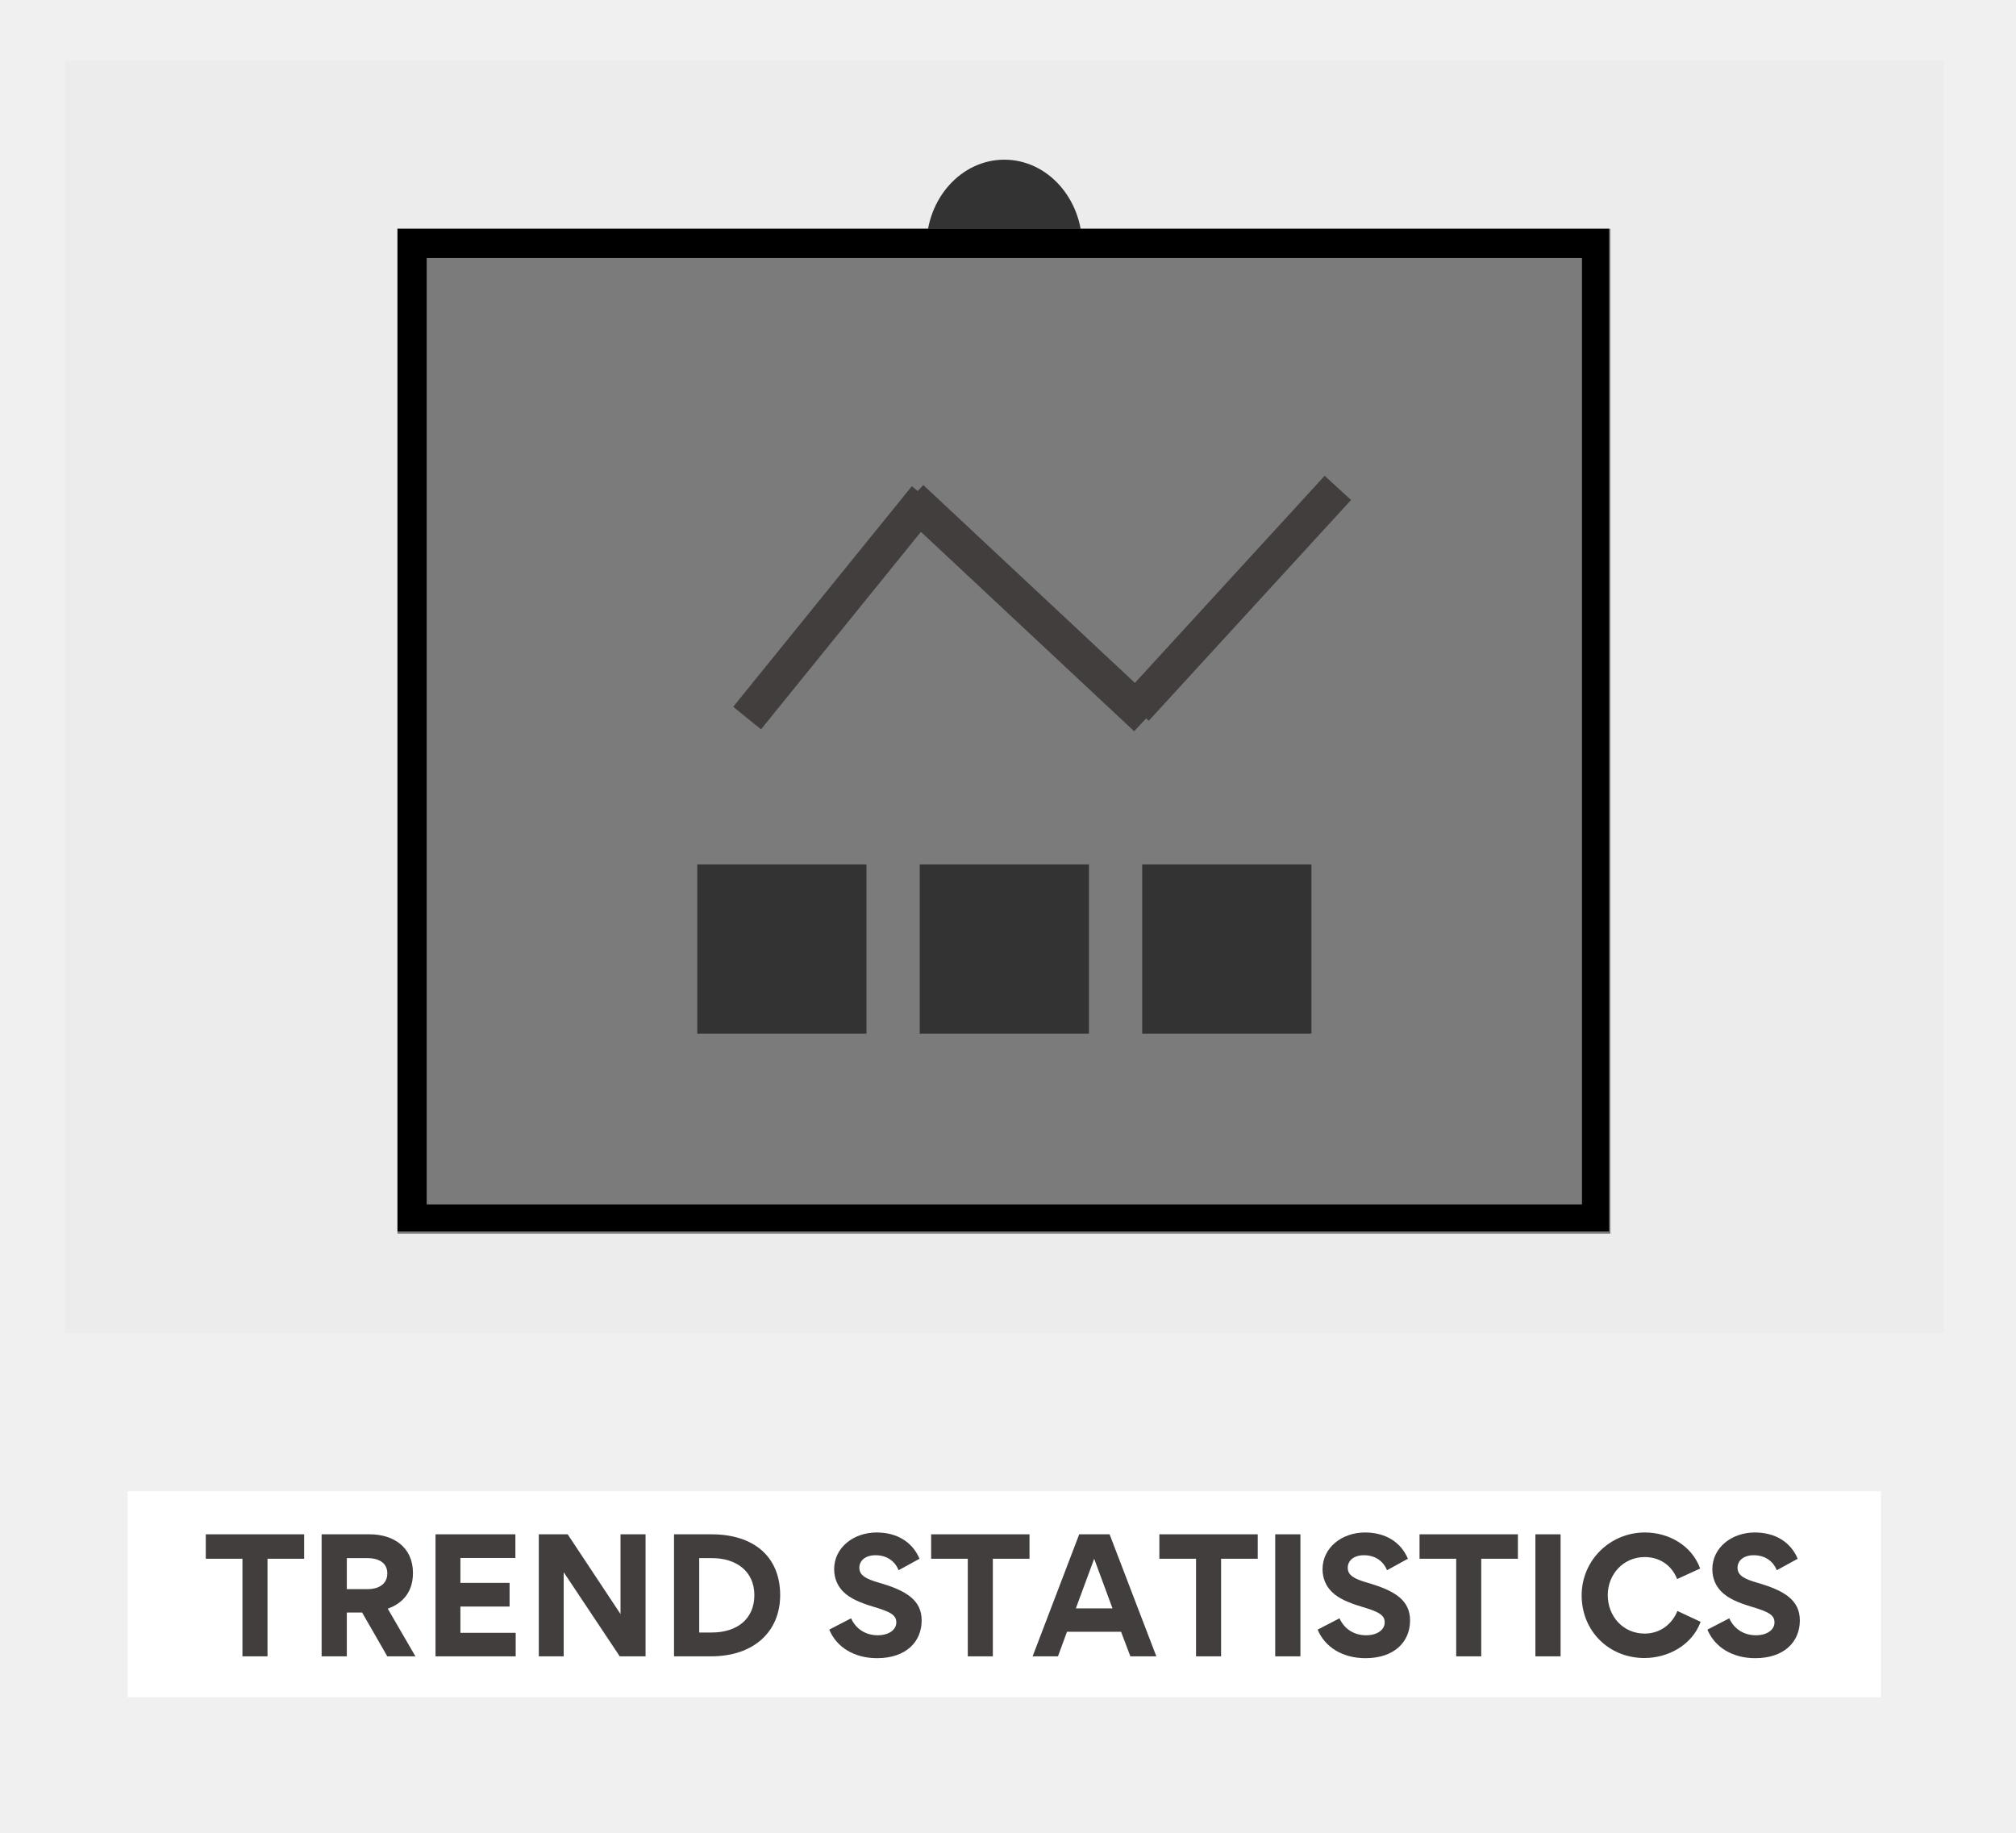
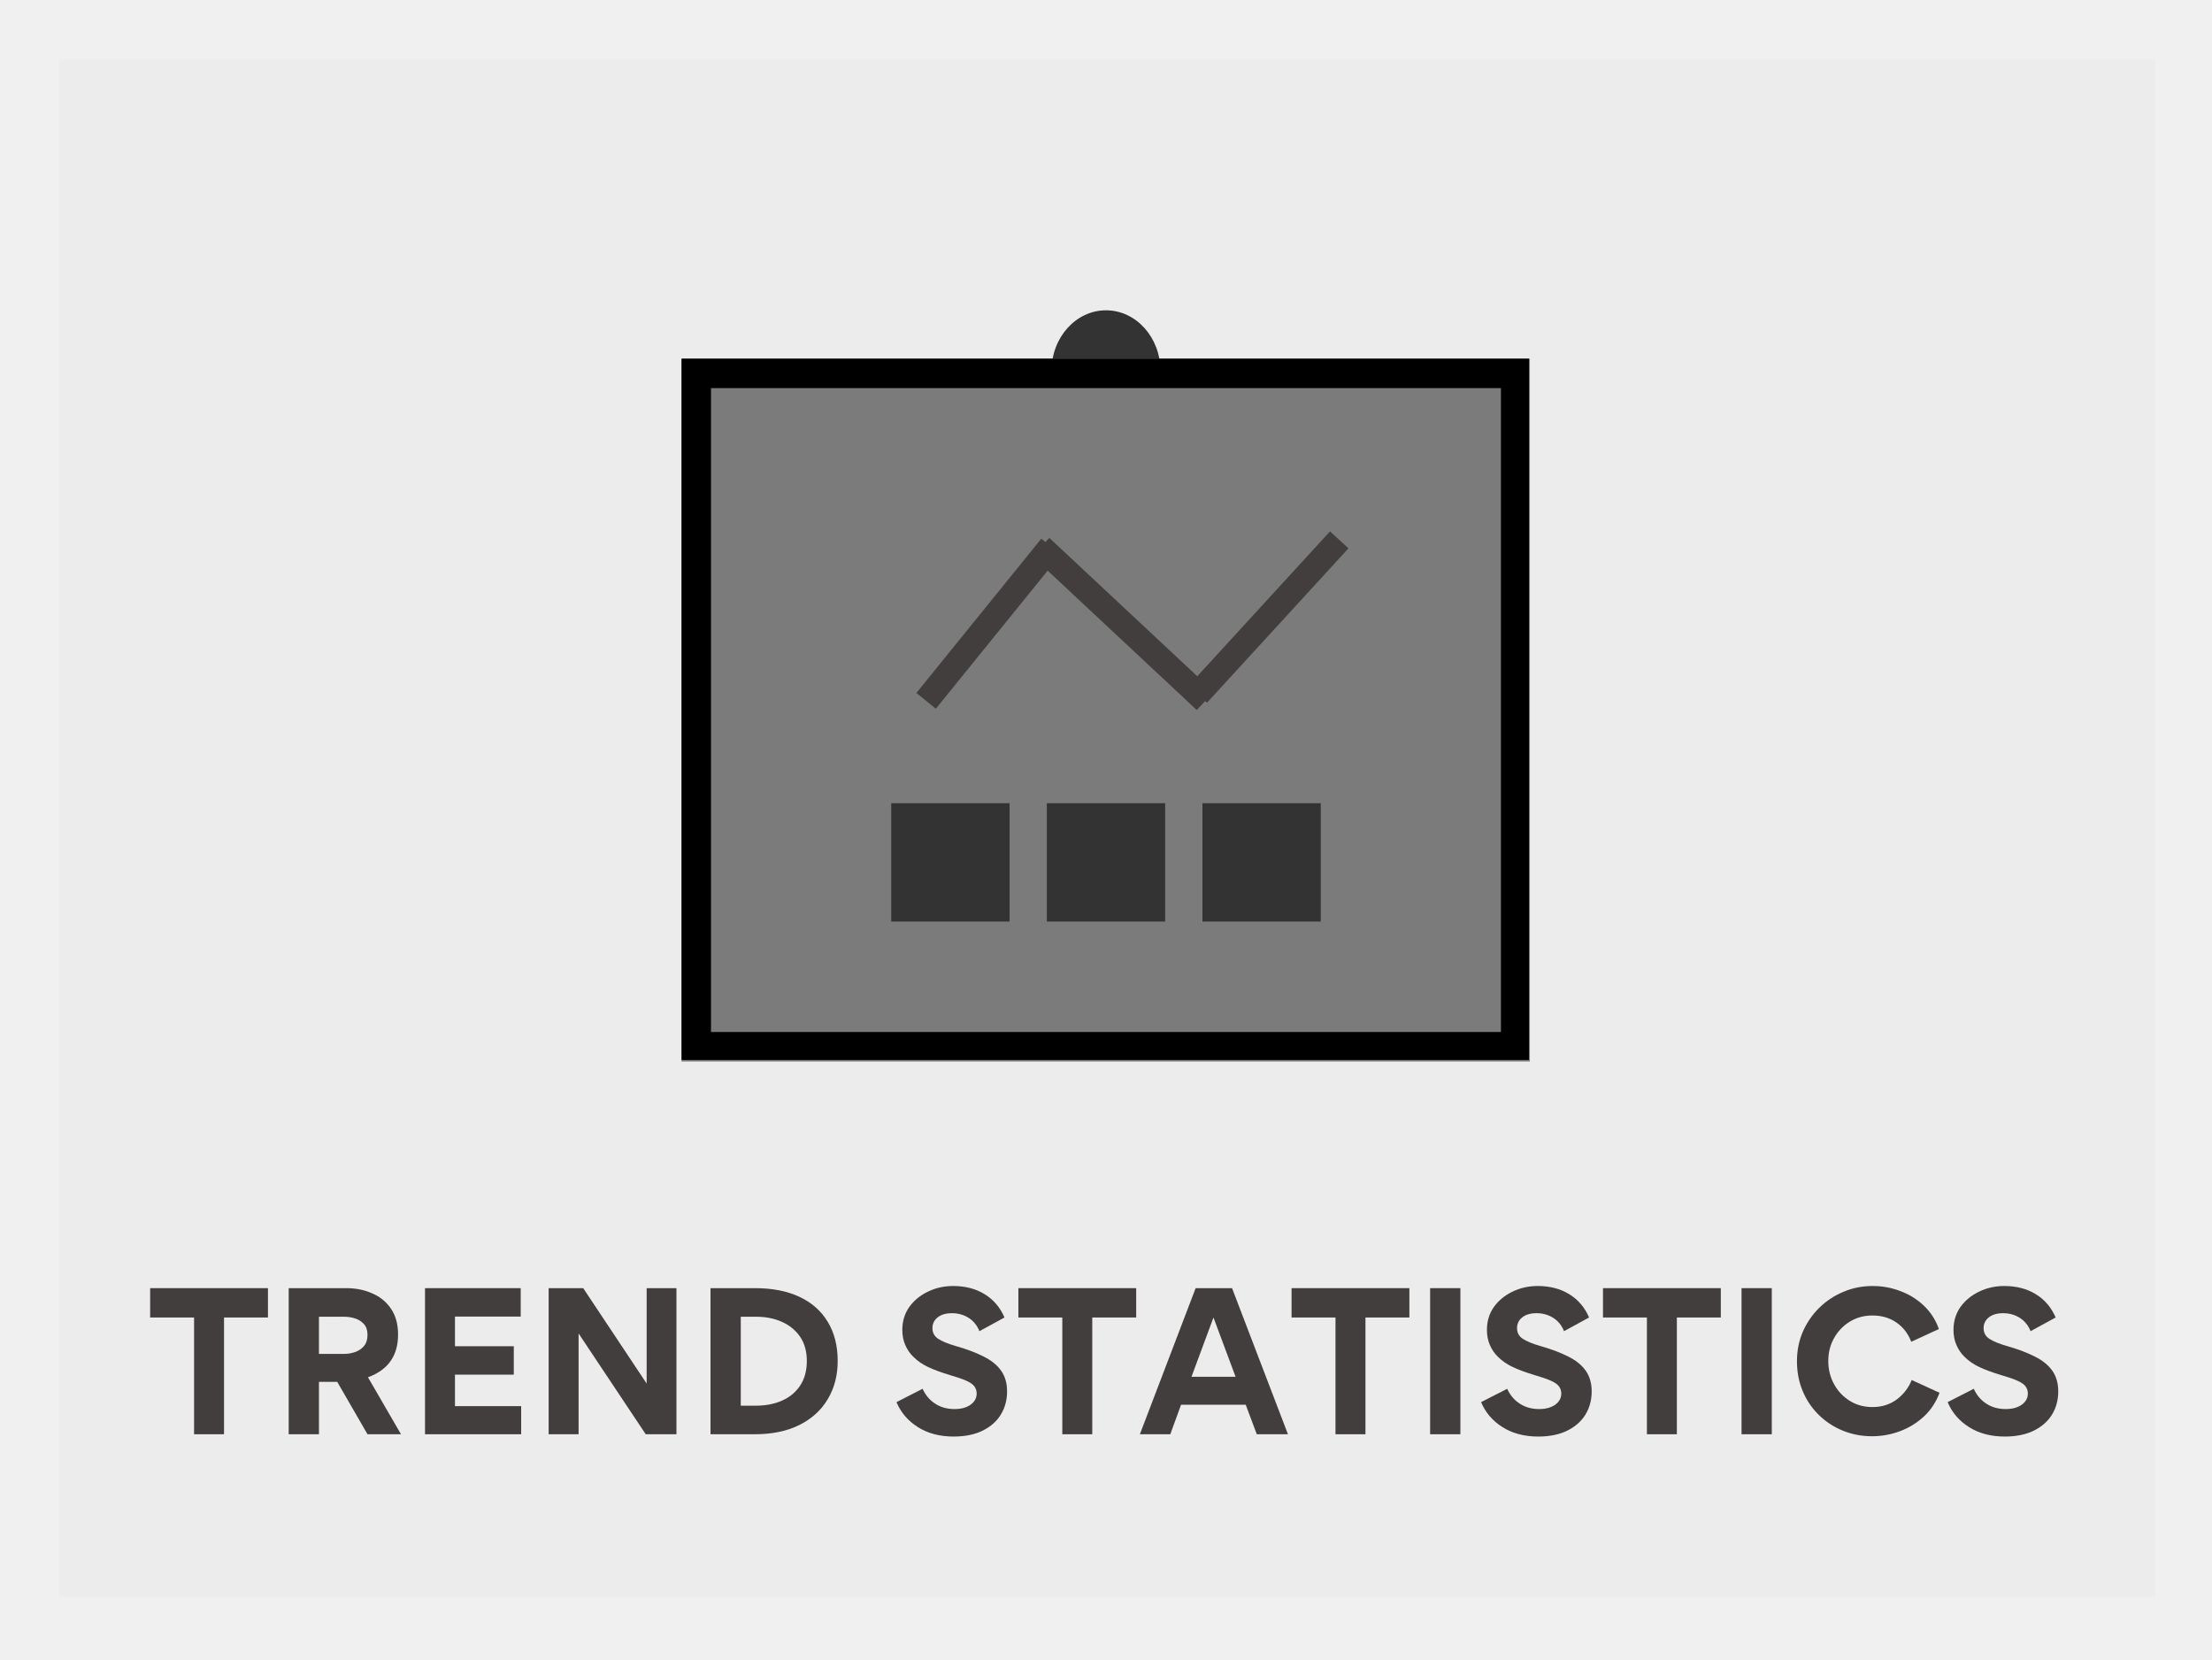
- <svg xmlns="http://www.w3.org/2000/svg" width="275" zoomAndPan="magnify" viewBox="0 0 206.25 187.5" height="250" preserveAspectRatio="xMidYMid meet" version="1.0">
+ <svg xmlns="http://www.w3.org/2000/svg" width="300" zoomAndPan="magnify" viewBox="0 0 224.88 168.75" height="225" preserveAspectRatio="xMidYMid meet" version="1.0">
  <defs>
    <g />
-     <clipPath id="3b8f8d9675">
-       <path d="M 6.664 6.203 L 198.84 6.203 L 198.84 136.344 L 6.664 136.344 Z M 6.664 6.203 " clip-rule="nonzero" />
+     <clipPath id="140b859027">
+       <path d="M 5.984 6.059 L 219.188 6.059 L 219.188 162.441 L 5.984 162.441 Z M 5.984 6.059 " clip-rule="nonzero" />
    </clipPath>
-     <clipPath id="3ca74f52cc">
-       <path d="M 94.781 16.336 L 110.719 16.336 L 110.719 34.082 L 94.781 34.082 Z M 94.781 16.336 " clip-rule="nonzero" />
+     <clipPath id="b5c078b2eb">
+       <path d="M 106.898 31.562 L 117.98 31.562 L 117.98 43.902 L 106.898 43.902 Z M 106.898 31.562 " clip-rule="nonzero" />
    </clipPath>
-     <clipPath id="20a651e4c3">
-       <path d="M 102.75 16.336 C 98.352 16.336 94.781 20.305 94.781 25.195 C 94.781 30.09 98.352 34.059 102.75 34.059 C 107.152 34.059 110.719 30.09 110.719 25.195 C 110.719 20.305 107.152 16.336 102.75 16.336 Z M 102.75 16.336 " clip-rule="nonzero" />
+     <clipPath id="ea0dc6e259">
+       <path d="M 112.441 31.562 C 109.379 31.562 106.898 34.324 106.898 37.727 C 106.898 41.129 109.379 43.887 112.441 43.887 C 115.5 43.887 117.98 41.129 117.98 37.727 C 117.98 34.324 115.5 31.562 112.441 31.562 Z M 112.441 31.562 " clip-rule="nonzero" />
    </clipPath>
-     <clipPath id="59b7df94ac">
-       <path d="M 40.664 23.402 L 164.84 23.402 L 164.84 126.211 L 40.664 126.211 Z M 40.664 23.402 " clip-rule="nonzero" />
+     <clipPath id="19e1d7bec5">
+       <path d="M 69.266 36.477 L 155.613 36.477 L 155.613 107.965 L 69.266 107.965 Z M 69.266 36.477 " clip-rule="nonzero" />
    </clipPath>
-     <clipPath id="b2156ce127">
-       <path d="M 40.664 23.402 L 164.617 23.402 L 164.617 125.984 L 40.664 125.984 Z M 40.664 23.402 " clip-rule="nonzero" />
+     <clipPath id="2c2d575515">
+       <path d="M 69.266 36.477 L 155.457 36.477 L 155.457 107.809 L 69.266 107.809 Z M 69.266 36.477 " clip-rule="nonzero" />
    </clipPath>
-     <clipPath id="2f6cb0857f">
-       <path d="M 94.098 88.434 L 111.406 88.434 L 111.406 105.742 L 94.098 105.742 Z M 94.098 88.434 " clip-rule="nonzero" />
+     <clipPath id="78f58aae76">
+       <path d="M 106.422 81.695 L 118.457 81.695 L 118.457 93.73 L 106.422 93.73 Z M 106.422 81.695 " clip-rule="nonzero" />
    </clipPath>
-     <clipPath id="88040c5ceb">
-       <path d="M 116.855 88.434 L 134.168 88.434 L 134.168 105.742 L 116.855 105.742 Z M 116.855 88.434 " clip-rule="nonzero" />
+     <clipPath id="78b2bbbfed">
+       <path d="M 122.25 81.695 L 134.285 81.695 L 134.285 93.73 L 122.25 93.73 Z M 122.25 81.695 " clip-rule="nonzero" />
    </clipPath>
-     <clipPath id="c44ecaebe1">
-       <path d="M 71.336 88.434 L 88.645 88.434 L 88.645 105.742 L 71.336 105.742 Z M 71.336 88.434 " clip-rule="nonzero" />
-     </clipPath>
-     <clipPath id="3136aafbcb">
-       <path d="M 13.059 152.562 L 192.445 152.562 L 192.445 173.633 L 13.059 173.633 Z M 13.059 152.562 " clip-rule="nonzero" />
+     <clipPath id="ce531cdac8">
+       <path d="M 90.594 81.695 L 102.633 81.695 L 102.633 93.73 L 90.594 93.73 Z M 90.594 81.695 " clip-rule="nonzero" />
    </clipPath>
  </defs>
-   <g clip-path="url(#3b8f8d9675)">
-     <path fill="#ececec" d="M 6.664 6.203 L 198.824 6.203 L 198.824 136.344 L 6.664 136.344 Z M 6.664 6.203 " fill-opacity="1" fill-rule="nonzero" />
-   </g>
-   <g clip-path="url(#3ca74f52cc)">
-     <g clip-path="url(#20a651e4c3)">
-       <path fill="#333333" d="M 94.781 16.336 L 110.719 16.336 L 110.719 34.082 L 94.781 34.082 Z M 94.781 16.336 " fill-opacity="1" fill-rule="nonzero" />
-     </g>
-   </g>
-   <g clip-path="url(#59b7df94ac)">
-     <path fill="#7b7b7b" d="M 40.664 23.402 L 164.754 23.402 L 164.754 126.211 L 40.664 126.211 Z M 40.664 23.402 " fill-opacity="1" fill-rule="nonzero" />
-   </g>
-   <g clip-path="url(#b2156ce127)">
-     <path stroke-linecap="butt" transform="matrix(0.610607, 0, 0, 0.610607, 40.66314, 23.40326)" fill="none" stroke-linejoin="miter" d="M 0.002 -0.001 L 203.36 -0.001 L 203.36 168.357 L 0.002 168.357 Z M 0.002 -0.001 " stroke="#000000" stroke-width="9.791" stroke-opacity="1" stroke-miterlimit="4" />
-   </g>
-   <path stroke-linecap="butt" transform="matrix(0.384286, -0.474516, 0.474516, 0.384286, 75.00924, 72.30887)" fill="none" stroke-linejoin="miter" d="M 0.002 3 L 47.557 2.998 " stroke="#423e3e" stroke-width="6" stroke-opacity="1" stroke-miterlimit="4" />
-   <path stroke-linecap="butt" transform="matrix(0.446016, 0.417026, -0.417026, 0.446016, 94.461, 49.62327)" fill="none" stroke-linejoin="miter" d="M 0.001 2.998 L 53.97 3.001 " stroke="#423e3e" stroke-width="6" stroke-opacity="1" stroke-miterlimit="4" />
-   <path stroke-linecap="butt" transform="matrix(0.412551, -0.450158, 0.450158, 0.412551, 114.8196, 71.26432)" fill="none" stroke-linejoin="miter" d="M -0 3.004 L 50.178 3 " stroke="#423e3e" stroke-width="6" stroke-opacity="1" stroke-miterlimit="4" />
-   <g clip-path="url(#2f6cb0857f)">
-     <path fill="#333333" d="M 94.098 88.434 L 111.406 88.434 L 111.406 105.742 L 94.098 105.742 Z M 94.098 88.434 " fill-opacity="1" fill-rule="nonzero" />
-   </g>
-   <g clip-path="url(#88040c5ceb)">
-     <path fill="#333333" d="M 116.855 88.434 L 134.168 88.434 L 134.168 105.742 L 116.855 105.742 Z M 116.855 88.434 " fill-opacity="1" fill-rule="nonzero" />
-   </g>
-   <g clip-path="url(#c44ecaebe1)">
-     <path fill="#333333" d="M 71.336 88.434 L 88.645 88.434 L 88.645 105.742 L 71.336 105.742 Z M 71.336 88.434 " fill-opacity="1" fill-rule="nonzero" />
-   </g>
-   <g clip-path="url(#3136aafbcb)">
-     <path fill="#ffffff" d="M 13.059 152.562 L 192.426 152.562 L 192.426 173.633 L 13.059 173.633 Z M 13.059 152.562 " fill-opacity="1" fill-rule="nonzero" />
+   <g clip-path="url(#140b859027)">
+     <path fill="#ececec" d="M 5.984 6.059 L 219.18 6.059 L 219.18 162.441 L 5.984 162.441 Z M 5.984 6.059 " fill-opacity="1" fill-rule="nonzero" />
  </g>
  <g fill="#423e3e" fill-opacity="1">
-     <g transform="translate(20.72542, 169.4494)">
+     <g transform="translate(14.82121, 145.8786)">
      <g>
-         <path d="M 4.078 0 L 6.641 0 L 6.641 -9.984 L 10.391 -9.984 L 10.391 -12.484 L 0.328 -12.484 L 0.328 -9.984 L 4.078 -9.984 Z M 4.078 0 " />
+         <path d="M 4.859 0 L 4.859 -11.875 L 0.391 -11.875 L 0.391 -14.859 L 12.375 -14.859 L 12.375 -11.875 L 7.906 -11.875 L 7.906 0 Z M 4.859 0 " />
      </g>
    </g>
  </g>
  <g fill="#423e3e" fill-opacity="1">
-     <g transform="translate(31.45182, 169.4494)">
+     <g transform="translate(27.58669, 145.8786)">
      <g>
-         <path d="M 11.047 0 L 8.219 -4.875 C 9.906 -5.484 10.797 -6.734 10.797 -8.531 C 10.797 -11.172 8.797 -12.484 6.375 -12.484 L 1.453 -12.484 L 1.453 0 L 4.031 0 L 4.031 -4.484 L 5.594 -4.484 L 8.172 0 Z M 6.188 -6.875 L 4.031 -6.875 L 4.031 -10.047 L 6.172 -10.047 C 7.141 -10.047 8.172 -9.672 8.172 -8.484 C 8.172 -7.297 7.141 -6.875 6.188 -6.875 Z M 6.188 -6.875 " />
+         <path d="M 13.141 0 L 9.734 0 L 6.656 -5.328 L 4.797 -5.328 L 4.797 0 L 1.719 0 L 1.719 -14.859 L 7.594 -14.859 C 8.551 -14.859 9.426 -14.68 10.219 -14.328 C 11.02 -13.984 11.656 -13.461 12.125 -12.766 C 12.602 -12.066 12.844 -11.191 12.844 -10.141 C 12.844 -7.984 11.82 -6.535 9.781 -5.797 Z M 7.359 -8.172 C 7.734 -8.172 8.102 -8.234 8.469 -8.359 C 8.844 -8.492 9.145 -8.695 9.375 -8.969 C 9.613 -9.25 9.734 -9.625 9.734 -10.094 C 9.734 -10.57 9.613 -10.941 9.375 -11.203 C 9.133 -11.473 8.832 -11.664 8.469 -11.781 C 8.102 -11.895 7.727 -11.953 7.344 -11.953 L 4.797 -11.953 L 4.797 -8.172 Z M 7.359 -8.172 " />
      </g>
    </g>
  </g>
  <g fill="#423e3e" fill-opacity="1">
-     <g transform="translate(43.10265, 169.4494)">
+     <g transform="translate(41.4523, 145.8786)">
      <g>
-         <path d="M 1.453 -12.484 L 1.453 0 L 9.656 0 L 9.656 -2.406 L 4 -2.406 L 4 -5.094 L 9.031 -5.094 L 9.031 -7.516 L 4 -7.516 L 4 -10.062 L 9.625 -10.062 L 9.625 -12.484 Z M 1.453 -12.484 " />
+         <path d="M 1.719 -14.859 L 11.453 -14.859 L 11.453 -11.969 L 4.766 -11.969 L 4.766 -8.953 L 10.75 -8.953 L 10.75 -6.062 L 4.766 -6.062 L 4.766 -2.859 L 11.5 -2.859 L 11.5 0 L 1.719 0 Z M 1.719 -14.859 " />
      </g>
    </g>
  </g>
  <g fill="#423e3e" fill-opacity="1">
-     <g transform="translate(53.66968, 169.4494)">
+     <g transform="translate(54.0281, 145.8786)">
      <g>
-         <path d="M 4 -8.609 L 9.734 0 L 12.375 0 L 12.375 -12.484 L 9.812 -12.484 L 9.812 -4.328 L 4.406 -12.484 L 1.453 -12.484 L 1.453 0 L 4 0 Z M 4 -8.609 " />
+         <path d="M 4.766 -10.25 L 4.766 0 L 1.719 0 L 1.719 -14.859 L 5.234 -14.859 L 11.688 -5.156 L 11.688 -14.859 L 14.719 -14.859 L 14.719 0 L 11.594 0 Z M 4.766 -10.25 " />
      </g>
    </g>
  </g>
  <g fill="#423e3e" fill-opacity="1">
-     <g transform="translate(67.50404, 169.4494)">
+     <g transform="translate(70.49234, 145.8786)">
      <g>
-         <path d="M 12.312 -6.266 C 12.312 -10.188 9.625 -12.484 5.281 -12.484 L 1.453 -12.484 L 1.453 0 L 5.234 0 C 9.641 0 12.312 -2.547 12.312 -6.266 Z M 9.672 -6.266 C 9.672 -3.812 7.891 -2.438 5.312 -2.438 L 4.031 -2.438 L 4.031 -10.047 L 5.344 -10.047 C 7.797 -10.047 9.672 -8.719 9.672 -6.266 Z M 9.672 -6.266 " />
+         <path d="M 14.656 -7.453 C 14.656 -5.984 14.316 -4.688 13.641 -3.562 C 12.973 -2.438 12.008 -1.562 10.75 -0.938 C 9.488 -0.312 7.977 0 6.219 0 L 1.719 0 L 1.719 -14.859 L 6.281 -14.859 C 8.008 -14.859 9.5 -14.566 10.75 -13.984 C 12.008 -13.398 12.973 -12.551 13.641 -11.438 C 14.316 -10.332 14.656 -9.004 14.656 -7.453 Z M 11.516 -7.453 C 11.516 -8.43 11.285 -9.254 10.828 -9.922 C 10.367 -10.586 9.75 -11.094 8.969 -11.438 C 8.195 -11.781 7.328 -11.953 6.359 -11.953 L 4.797 -11.953 L 4.797 -2.906 L 6.312 -2.906 C 7.344 -2.906 8.25 -3.082 9.031 -3.438 C 9.812 -3.789 10.422 -4.305 10.859 -4.984 C 11.297 -5.66 11.516 -6.484 11.516 -7.453 Z M 11.516 -7.453 " />
      </g>
    </g>
  </g>
  <g fill="#423e3e" fill-opacity="1">
-     <g transform="translate(80.54149, 169.4494)">
+     <g transform="translate(86.00818, 145.8786)">
      <g />
    </g>
  </g>
  <g fill="#423e3e" fill-opacity="1">
-     <g transform="translate(84.54197, 169.4494)">
+     <g transform="translate(90.76914, 145.8786)">
      <g>
-         <path d="M 3.375 -9.062 C 3.375 -9.797 4 -10.344 5.031 -10.344 C 6.109 -10.344 6.984 -9.812 7.391 -8.812 L 9.531 -9.984 C 8.812 -11.688 7.234 -12.672 5.141 -12.672 C 2.797 -12.672 0.797 -11.141 0.797 -8.906 C 0.797 -7.953 1.172 -7.156 1.75 -6.594 C 2.422 -5.922 3.453 -5.484 4.797 -5.078 C 6.609 -4.547 7.156 -4.203 7.156 -3.469 C 7.156 -2.703 6.375 -2.156 5.266 -2.156 C 4 -2.156 3.016 -2.812 2.531 -3.891 L 0.297 -2.734 C 1.031 -0.953 2.828 0.188 5.188 0.188 C 8.125 0.188 9.75 -1.469 9.75 -3.672 C 9.75 -5.766 8.156 -6.734 5.391 -7.531 C 4.047 -7.922 3.375 -8.281 3.375 -9.062 Z M 3.375 -9.062 " />
+         <path d="M 4.016 -10.797 C 4.016 -10.328 4.211 -9.961 4.609 -9.703 C 5.016 -9.441 5.613 -9.195 6.406 -8.969 C 7.508 -8.656 8.445 -8.301 9.219 -7.906 C 10 -7.52 10.594 -7.039 11 -6.469 C 11.406 -5.895 11.609 -5.191 11.609 -4.359 C 11.609 -3.484 11.398 -2.703 10.984 -2.016 C 10.566 -1.328 9.953 -0.781 9.141 -0.375 C 8.328 0.031 7.336 0.234 6.172 0.234 C 4.766 0.234 3.555 -0.082 2.547 -0.719 C 1.535 -1.352 0.805 -2.203 0.359 -3.266 L 3.016 -4.625 C 3.305 -3.977 3.734 -3.473 4.297 -3.109 C 4.859 -2.742 5.516 -2.562 6.266 -2.562 C 6.93 -2.562 7.473 -2.707 7.891 -3 C 8.305 -3.301 8.516 -3.68 8.516 -4.141 C 8.516 -4.43 8.43 -4.68 8.266 -4.891 C 8.109 -5.098 7.82 -5.289 7.406 -5.469 C 7 -5.645 6.43 -5.836 5.703 -6.047 C 4.91 -6.285 4.207 -6.547 3.594 -6.828 C 2.988 -7.117 2.488 -7.461 2.094 -7.859 C 1.75 -8.18 1.473 -8.578 1.266 -9.047 C 1.055 -9.516 0.953 -10.035 0.953 -10.609 C 0.953 -11.492 1.188 -12.27 1.656 -12.938 C 2.133 -13.602 2.766 -14.125 3.547 -14.5 C 4.328 -14.883 5.188 -15.078 6.125 -15.078 C 7.363 -15.078 8.438 -14.797 9.344 -14.234 C 10.25 -13.672 10.914 -12.883 11.344 -11.875 L 8.797 -10.484 C 8.555 -11.078 8.188 -11.531 7.688 -11.844 C 7.188 -12.156 6.625 -12.312 6 -12.312 C 5.375 -12.312 4.883 -12.164 4.531 -11.875 C 4.188 -11.594 4.016 -11.234 4.016 -10.797 Z M 4.016 -10.797 " />
      </g>
    </g>
  </g>
  <g fill="#423e3e" fill-opacity="1">
-     <g transform="translate(94.93368, 169.4494)">
+     <g transform="translate(103.1363, 145.8786)">
      <g>
-         <path d="M 4.078 0 L 6.641 0 L 6.641 -9.984 L 10.391 -9.984 L 10.391 -12.484 L 0.328 -12.484 L 0.328 -9.984 L 4.078 -9.984 Z M 4.078 0 " />
+         <path d="M 4.859 0 L 4.859 -11.875 L 0.391 -11.875 L 0.391 -14.859 L 12.375 -14.859 L 12.375 -11.875 L 7.906 -11.875 L 7.906 0 Z M 4.859 0 " />
      </g>
    </g>
  </g>
  <g fill="#423e3e" fill-opacity="1">
-     <g transform="translate(105.6601, 169.4494)">
+     <g transform="translate(115.9018, 145.8786)">
      <g>
-         <path d="M 2.578 0 L 3.5 -2.516 L 9.031 -2.516 L 9.984 0 L 12.641 0 L 7.859 -12.484 L 4.75 -12.484 L -0.016 0 Z M 6.281 -9.984 L 8.156 -4.906 L 4.406 -4.906 Z M 6.281 -9.984 " />
+         <path d="M 3.078 0 L -0.016 0 L 5.656 -14.859 L 9.359 -14.859 L 15.047 0 L 11.875 0 L 10.75 -3 L 4.172 -3 Z M 7.469 -11.875 L 5.234 -5.844 L 9.719 -5.844 Z M 7.469 -11.875 " />
      </g>
    </g>
  </g>
  <g fill="#423e3e" fill-opacity="1">
-     <g transform="translate(118.2831, 169.4494)">
+     <g transform="translate(130.9244, 145.8786)">
      <g>
-         <path d="M 4.078 0 L 6.641 0 L 6.641 -9.984 L 10.391 -9.984 L 10.391 -12.484 L 0.328 -12.484 L 0.328 -9.984 L 4.078 -9.984 Z M 4.078 0 " />
+         <path d="M 4.859 0 L 4.859 -11.875 L 0.391 -11.875 L 0.391 -14.859 L 12.375 -14.859 L 12.375 -11.875 L 7.906 -11.875 L 7.906 0 Z M 4.859 0 " />
      </g>
    </g>
  </g>
  <g fill="#423e3e" fill-opacity="1">
-     <g transform="translate(129.0095, 169.4494)">
+     <g transform="translate(143.6899, 145.8786)">
      <g>
-         <path d="M 4.031 -12.484 L 1.453 -12.484 L 1.453 0 L 4.031 0 Z M 4.031 -12.484 " />
+         <path d="M 4.797 -14.859 L 4.797 0 L 1.719 0 L 1.719 -14.859 Z M 4.797 -14.859 " />
      </g>
    </g>
  </g>
  <g fill="#423e3e" fill-opacity="1">
-     <g transform="translate(134.5082, 169.4494)">
+     <g transform="translate(150.2339, 145.8786)">
      <g>
-         <path d="M 3.375 -9.062 C 3.375 -9.797 4 -10.344 5.031 -10.344 C 6.109 -10.344 6.984 -9.812 7.391 -8.812 L 9.531 -9.984 C 8.812 -11.688 7.234 -12.672 5.141 -12.672 C 2.797 -12.672 0.797 -11.141 0.797 -8.906 C 0.797 -7.953 1.172 -7.156 1.75 -6.594 C 2.422 -5.922 3.453 -5.484 4.797 -5.078 C 6.609 -4.547 7.156 -4.203 7.156 -3.469 C 7.156 -2.703 6.375 -2.156 5.266 -2.156 C 4 -2.156 3.016 -2.812 2.531 -3.891 L 0.297 -2.734 C 1.031 -0.953 2.828 0.188 5.188 0.188 C 8.125 0.188 9.75 -1.469 9.75 -3.672 C 9.75 -5.766 8.156 -6.734 5.391 -7.531 C 4.047 -7.922 3.375 -8.281 3.375 -9.062 Z M 3.375 -9.062 " />
+         <path d="M 4.016 -10.797 C 4.016 -10.328 4.211 -9.961 4.609 -9.703 C 5.016 -9.441 5.613 -9.195 6.406 -8.969 C 7.508 -8.656 8.445 -8.301 9.219 -7.906 C 10 -7.52 10.594 -7.039 11 -6.469 C 11.406 -5.895 11.609 -5.191 11.609 -4.359 C 11.609 -3.484 11.398 -2.703 10.984 -2.016 C 10.566 -1.328 9.953 -0.781 9.141 -0.375 C 8.328 0.031 7.336 0.234 6.172 0.234 C 4.766 0.234 3.555 -0.082 2.547 -0.719 C 1.535 -1.352 0.805 -2.203 0.359 -3.266 L 3.016 -4.625 C 3.305 -3.977 3.734 -3.473 4.297 -3.109 C 4.859 -2.742 5.516 -2.562 6.266 -2.562 C 6.93 -2.562 7.473 -2.707 7.891 -3 C 8.305 -3.301 8.516 -3.68 8.516 -4.141 C 8.516 -4.43 8.43 -4.68 8.266 -4.891 C 8.109 -5.098 7.82 -5.289 7.406 -5.469 C 7 -5.645 6.43 -5.836 5.703 -6.047 C 4.91 -6.285 4.207 -6.547 3.594 -6.828 C 2.988 -7.117 2.488 -7.461 2.094 -7.859 C 1.75 -8.18 1.473 -8.578 1.266 -9.047 C 1.055 -9.516 0.953 -10.035 0.953 -10.609 C 0.953 -11.492 1.188 -12.27 1.656 -12.938 C 2.133 -13.602 2.766 -14.125 3.547 -14.5 C 4.328 -14.883 5.188 -15.078 6.125 -15.078 C 7.363 -15.078 8.438 -14.797 9.344 -14.234 C 10.25 -13.672 10.914 -12.883 11.344 -11.875 L 8.797 -10.484 C 8.555 -11.078 8.188 -11.531 7.688 -11.844 C 7.188 -12.156 6.625 -12.312 6 -12.312 C 5.375 -12.312 4.883 -12.164 4.531 -11.875 C 4.188 -11.594 4.016 -11.234 4.016 -10.797 Z M 4.016 -10.797 " />
      </g>
    </g>
  </g>
  <g fill="#423e3e" fill-opacity="1">
-     <g transform="translate(144.8999, 169.4494)">
+     <g transform="translate(162.601, 145.8786)">
      <g>
-         <path d="M 4.078 0 L 6.641 0 L 6.641 -9.984 L 10.391 -9.984 L 10.391 -12.484 L 0.328 -12.484 L 0.328 -9.984 L 4.078 -9.984 Z M 4.078 0 " />
+         <path d="M 4.859 0 L 4.859 -11.875 L 0.391 -11.875 L 0.391 -14.859 L 12.375 -14.859 L 12.375 -11.875 L 7.906 -11.875 L 7.906 0 Z M 4.859 0 " />
      </g>
    </g>
  </g>
  <g fill="#423e3e" fill-opacity="1">
-     <g transform="translate(155.6263, 169.4494)">
+     <g transform="translate(175.3665, 145.8786)">
      <g>
-         <path d="M 4.031 -12.484 L 1.453 -12.484 L 1.453 0 L 4.031 0 Z M 4.031 -12.484 " />
+         <path d="M 4.797 -14.859 L 4.797 0 L 1.719 0 L 1.719 -14.859 Z M 4.797 -14.859 " />
      </g>
    </g>
  </g>
  <g fill="#423e3e" fill-opacity="1">
-     <g transform="translate(161.125, 169.4494)">
+     <g transform="translate(181.9105, 145.8786)">
      <g>
-         <path d="M 0.688 -6.234 C 0.688 -2.594 3.469 0.172 7.109 0.172 C 9.562 0.172 12 -1.172 12.859 -3.531 L 10.484 -4.641 C 9.938 -3.281 8.703 -2.328 7.141 -2.328 C 4.922 -2.328 3.359 -4.094 3.359 -6.266 C 3.359 -8.406 4.969 -10.156 7.141 -10.156 C 8.703 -10.156 9.922 -9.281 10.453 -7.906 L 12.812 -8.984 C 11.969 -11.328 9.609 -12.672 7.156 -12.672 C 3.594 -12.672 0.688 -9.828 0.688 -6.234 Z M 0.688 -6.234 " />
+         <path d="M 0.812 -7.422 C 0.812 -8.492 1.008 -9.492 1.406 -10.422 C 1.812 -11.348 2.367 -12.16 3.078 -12.859 C 3.785 -13.555 4.602 -14.098 5.531 -14.484 C 6.457 -14.879 7.453 -15.078 8.516 -15.078 C 9.492 -15.078 10.43 -14.906 11.328 -14.562 C 12.234 -14.227 13.031 -13.734 13.719 -13.078 C 14.406 -12.43 14.914 -11.641 15.25 -10.703 L 12.438 -9.406 C 12.125 -10.227 11.625 -10.879 10.938 -11.359 C 10.25 -11.836 9.438 -12.078 8.5 -12.078 C 7.633 -12.078 6.863 -11.867 6.188 -11.453 C 5.508 -11.035 4.973 -10.473 4.578 -9.766 C 4.191 -9.066 4 -8.297 4 -7.453 C 4 -6.598 4.191 -5.816 4.578 -5.109 C 4.961 -4.398 5.492 -3.832 6.172 -3.406 C 6.848 -2.977 7.625 -2.766 8.5 -2.766 C 9.438 -2.766 10.254 -3.02 10.953 -3.531 C 11.648 -4.051 12.16 -4.711 12.484 -5.516 L 15.312 -4.219 C 14.969 -3.281 14.441 -2.477 13.734 -1.812 C 13.023 -1.156 12.211 -0.656 11.297 -0.312 C 10.379 0.031 9.43 0.203 8.453 0.203 C 7.379 0.203 6.379 0.008 5.453 -0.375 C 4.523 -0.758 3.711 -1.297 3.016 -1.984 C 2.316 -2.672 1.773 -3.477 1.391 -4.406 C 1.004 -5.332 0.812 -6.336 0.812 -7.422 Z M 0.812 -7.422 " />
      </g>
    </g>
  </g>
  <g fill="#423e3e" fill-opacity="1">
-     <g transform="translate(174.3856, 169.4494)">
+     <g transform="translate(197.6919, 145.8786)">
      <g>
-         <path d="M 3.375 -9.062 C 3.375 -9.797 4 -10.344 5.031 -10.344 C 6.109 -10.344 6.984 -9.812 7.391 -8.812 L 9.531 -9.984 C 8.812 -11.688 7.234 -12.672 5.141 -12.672 C 2.797 -12.672 0.797 -11.141 0.797 -8.906 C 0.797 -7.953 1.172 -7.156 1.75 -6.594 C 2.422 -5.922 3.453 -5.484 4.797 -5.078 C 6.609 -4.547 7.156 -4.203 7.156 -3.469 C 7.156 -2.703 6.375 -2.156 5.266 -2.156 C 4 -2.156 3.016 -2.812 2.531 -3.891 L 0.297 -2.734 C 1.031 -0.953 2.828 0.188 5.188 0.188 C 8.125 0.188 9.75 -1.469 9.75 -3.672 C 9.75 -5.766 8.156 -6.734 5.391 -7.531 C 4.047 -7.922 3.375 -8.281 3.375 -9.062 Z M 3.375 -9.062 " />
+         <path d="M 4.016 -10.797 C 4.016 -10.328 4.211 -9.961 4.609 -9.703 C 5.016 -9.441 5.613 -9.195 6.406 -8.969 C 7.508 -8.656 8.445 -8.301 9.219 -7.906 C 10 -7.52 10.594 -7.039 11 -6.469 C 11.406 -5.895 11.609 -5.191 11.609 -4.359 C 11.609 -3.484 11.398 -2.703 10.984 -2.016 C 10.566 -1.328 9.953 -0.781 9.141 -0.375 C 8.328 0.031 7.336 0.234 6.172 0.234 C 4.766 0.234 3.555 -0.082 2.547 -0.719 C 1.535 -1.352 0.805 -2.203 0.359 -3.266 L 3.016 -4.625 C 3.305 -3.977 3.734 -3.473 4.297 -3.109 C 4.859 -2.742 5.516 -2.562 6.266 -2.562 C 6.93 -2.562 7.473 -2.707 7.891 -3 C 8.305 -3.301 8.516 -3.68 8.516 -4.141 C 8.516 -4.43 8.43 -4.68 8.266 -4.891 C 8.109 -5.098 7.82 -5.289 7.406 -5.469 C 7 -5.645 6.43 -5.836 5.703 -6.047 C 4.91 -6.285 4.207 -6.547 3.594 -6.828 C 2.988 -7.117 2.488 -7.461 2.094 -7.859 C 1.75 -8.18 1.473 -8.578 1.266 -9.047 C 1.055 -9.516 0.953 -10.035 0.953 -10.609 C 0.953 -11.492 1.188 -12.27 1.656 -12.938 C 2.133 -13.602 2.766 -14.125 3.547 -14.5 C 4.328 -14.883 5.188 -15.078 6.125 -15.078 C 7.363 -15.078 8.438 -14.797 9.344 -14.234 C 10.25 -13.672 10.914 -12.883 11.344 -11.875 L 8.797 -10.484 C 8.555 -11.078 8.188 -11.531 7.688 -11.844 C 7.188 -12.156 6.625 -12.312 6 -12.312 C 5.375 -12.312 4.883 -12.164 4.531 -11.875 C 4.188 -11.594 4.016 -11.234 4.016 -10.797 Z M 4.016 -10.797 " />
      </g>
    </g>
  </g>
+   <g clip-path="url(#b5c078b2eb)">
+     <g clip-path="url(#ea0dc6e259)">
+       <path fill="#333333" d="M 106.898 31.562 L 117.98 31.562 L 117.98 43.902 L 106.898 43.902 Z M 106.898 31.562 " fill-opacity="1" fill-rule="nonzero" />
+     </g>
+   </g>
+   <g clip-path="url(#19e1d7bec5)">
+     <path fill="#7b7b7b" d="M 69.266 36.477 L 155.555 36.477 L 155.555 107.965 L 69.266 107.965 Z M 69.266 36.477 " fill-opacity="1" fill-rule="nonzero" />
+   </g>
+   <g clip-path="url(#2c2d575515)">
+     <path stroke-linecap="butt" transform="matrix(0.424588, 0, 0, 0.424588, 69.26667, 36.4779)" fill="none" stroke-linejoin="miter" d="M -0.002 -0.003 L 203.356 -0.003 L 203.356 168.359 L -0.002 168.359 Z M -0.002 -0.003 " stroke="#000000" stroke-width="14.11" stroke-opacity="1" stroke-miterlimit="4" />
+   </g>
+   <path stroke-linecap="butt" transform="matrix(0.267215, -0.329957, 0.329957, 0.267215, 93.14939, 70.48463)" fill="none" stroke-linejoin="miter" d="M 0.004 3.001 L 47.559 3 " stroke="#423e3e" stroke-width="6" stroke-opacity="1" stroke-miterlimit="4" />
+   <path stroke-linecap="butt" transform="matrix(0.310139, 0.289981, -0.289981, 0.310139, 106.6753, 54.7101)" fill="none" stroke-linejoin="miter" d="M -0.001 3.001 L 53.966 2.998 " stroke="#423e3e" stroke-width="6" stroke-opacity="1" stroke-miterlimit="4" />
+   <path stroke-linecap="butt" transform="matrix(0.286869, -0.313019, 0.313019, 0.286869, 120.8317, 69.7583)" fill="none" stroke-linejoin="miter" d="M 0.001 2.995 L 50.18 2.995 " stroke="#423e3e" stroke-width="6" stroke-opacity="1" stroke-miterlimit="4" />
+   <g clip-path="url(#78f58aae76)">
+     <path fill="#333333" d="M 106.422 81.695 L 118.457 81.695 L 118.457 93.73 L 106.422 93.73 Z M 106.422 81.695 " fill-opacity="1" fill-rule="nonzero" />
+   </g>
+   <g clip-path="url(#78b2bbbfed)">
+     <path fill="#333333" d="M 122.25 81.695 L 134.285 81.695 L 134.285 93.73 L 122.25 93.73 Z M 122.25 81.695 " fill-opacity="1" fill-rule="nonzero" />
+   </g>
+   <g clip-path="url(#ce531cdac8)">
+     <path fill="#333333" d="M 90.594 81.695 L 102.633 81.695 L 102.633 93.73 L 90.594 93.73 Z M 90.594 81.695 " fill-opacity="1" fill-rule="nonzero" />
+   </g>
</svg>
